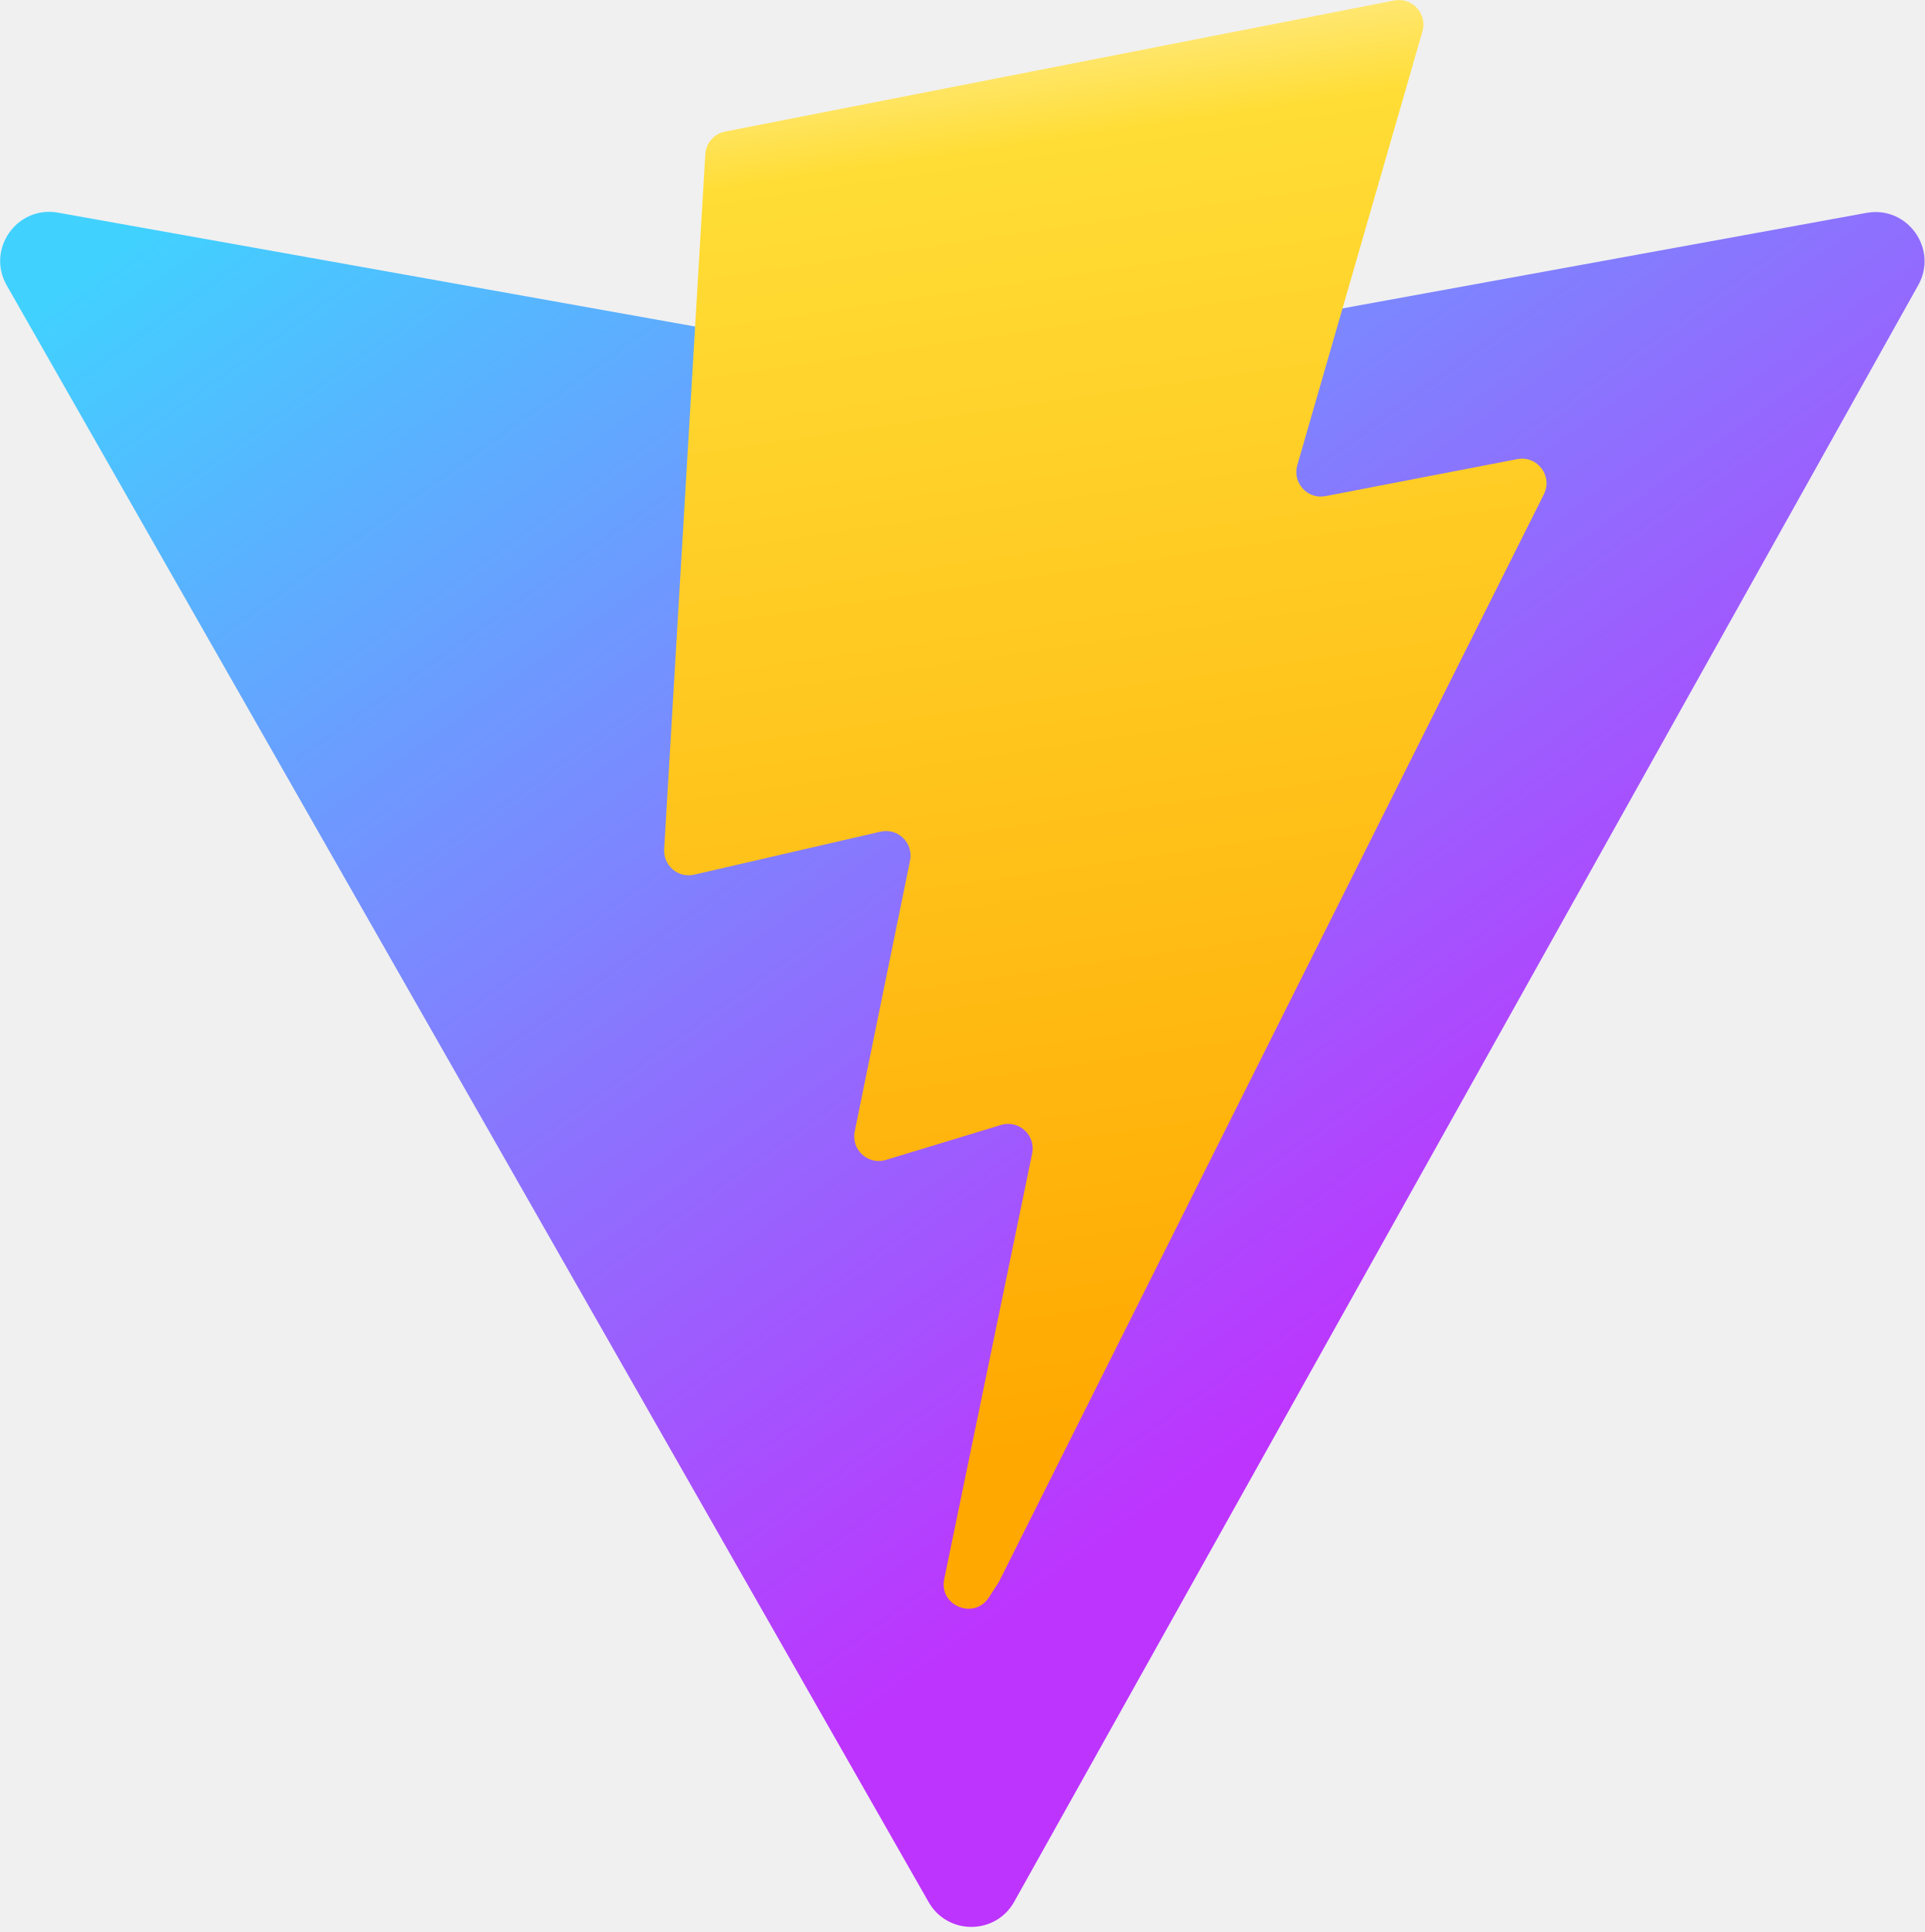
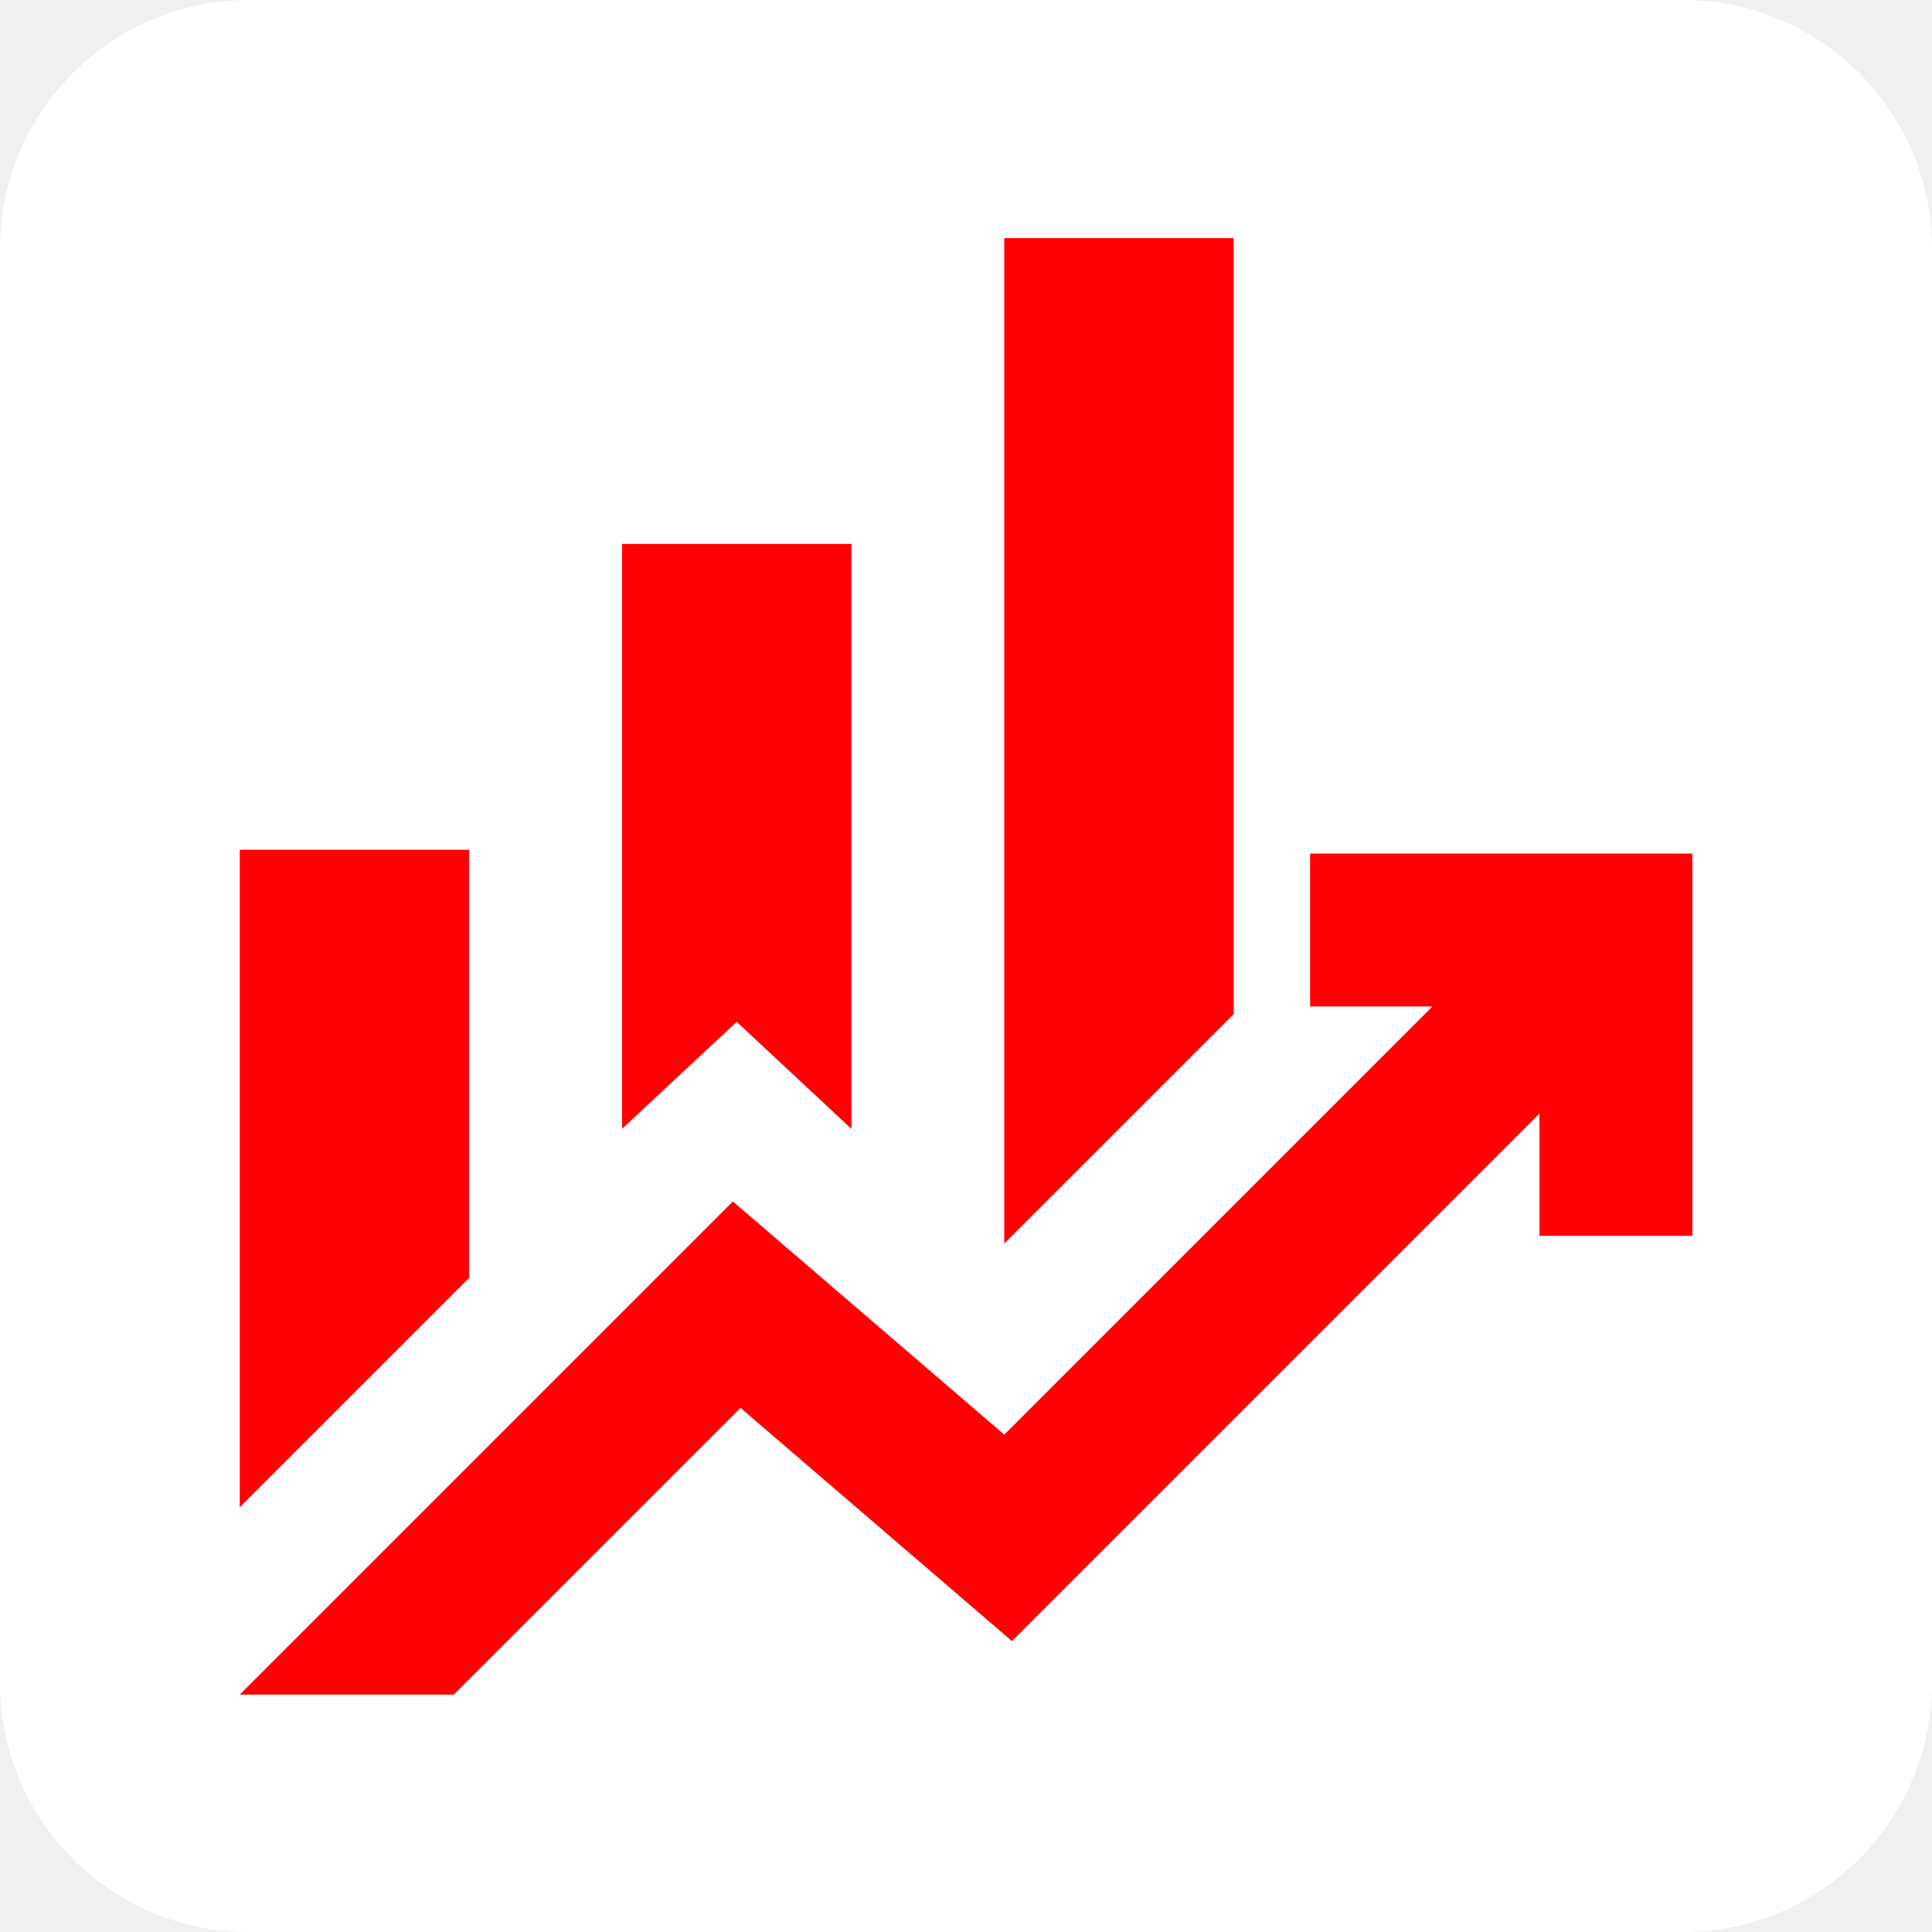
- <svg xmlns="http://www.w3.org/2000/svg" aria-hidden="true" role="img" class="iconify iconify--logos" width="31.88" height="32" preserveAspectRatio="xMidYMid meet" viewBox="0 0 256 257">
-   <defs>
-     <linearGradient id="IconifyId1813088fe1fbc01fb466" x1="-.828%" x2="57.636%" y1="7.652%" y2="78.411%">
-       <stop offset="0%" stop-color="#41D1FF" />
-       <stop offset="100%" stop-color="#BD34FE" />
-     </linearGradient>
-     <linearGradient id="IconifyId1813088fe1fbc01fb467" x1="43.376%" x2="50.316%" y1="2.242%" y2="89.03%">
-       <stop offset="0%" stop-color="#FFEA83" />
-       <stop offset="8.333%" stop-color="#FFDD35" />
-       <stop offset="100%" stop-color="#FFA800" />
-     </linearGradient>
-   </defs>
-   <path fill="url(#IconifyId1813088fe1fbc01fb466)" d="M255.153 37.938L134.897 252.976c-2.483 4.44-8.862 4.466-11.382.048L.875 37.958c-2.746-4.814 1.371-10.646 6.827-9.67l120.385 21.517a6.537 6.537 0 0 0 2.322-.004l117.867-21.483c5.438-.991 9.574 4.796 6.877 9.62Z" />
-   <path fill="url(#IconifyId1813088fe1fbc01fb467)" d="M185.432.063L96.44 17.501a3.268 3.268 0 0 0-2.634 3.014l-5.474 92.456a3.268 3.268 0 0 0 3.997 3.378l24.777-5.718c2.318-.535 4.413 1.507 3.936 3.838l-7.361 36.047c-.495 2.426 1.782 4.5 4.151 3.78l15.304-4.649c2.372-.72 4.652 1.36 4.15 3.788l-11.698 56.621c-.732 3.542 3.979 5.473 5.943 2.437l1.313-2.028l72.516-144.72c1.215-2.423-.88-5.186-3.54-4.672l-25.505 4.922c-2.396.462-4.435-1.77-3.759-4.114l16.646-57.705c.677-2.35-1.37-4.583-3.769-4.113Z" />
+ <svg xmlns="http://www.w3.org/2000/svg" width="1024" height="1024" viewBox="0 0 1024 1024" fill="none">
+   <rect width="1024" height="1024" rx="132" fill="white" />
+   <path d="M329.687 598.309V288.313H451.254V598.309L390.47 541.578L329.687 598.309ZM532.299 659.092V126.224H653.866V537.525L532.299 659.092ZM127.075 798.895V450.402H248.642V677.328L127.075 798.895ZM127.075 898.174L388.444 636.805L532.299 760.398L759.224 533.473H694.388V452.429H897V655.04H815.955V590.204L536.351 869.809L392.497 746.216L240.538 898.174H127.075Z" fill="#FF0004" />
</svg>
